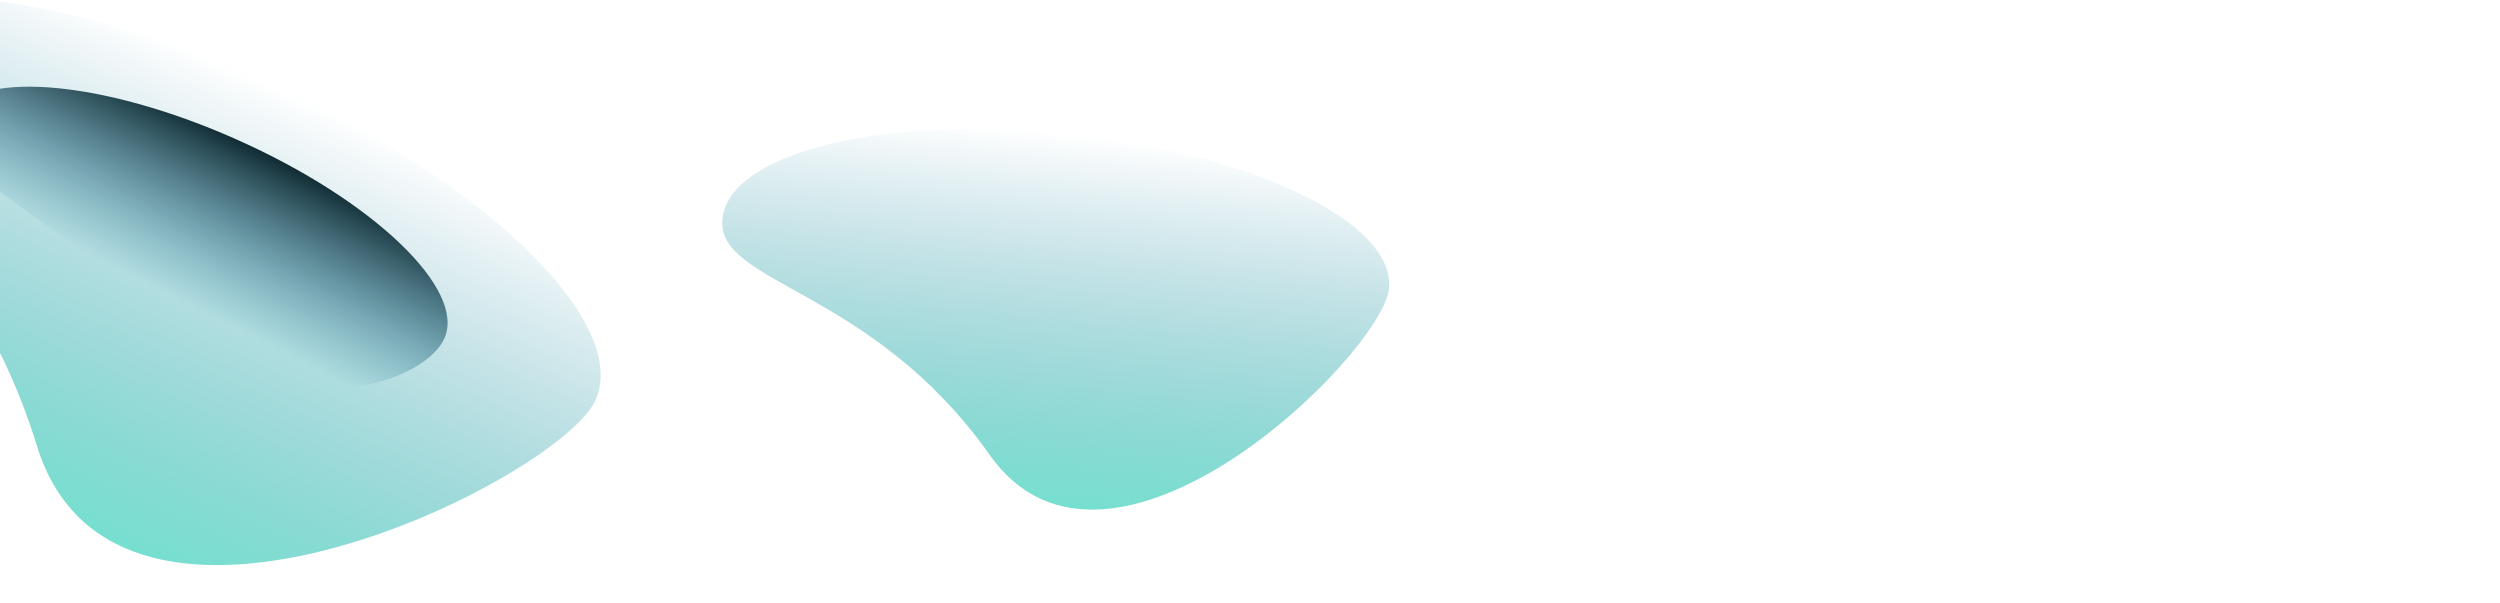
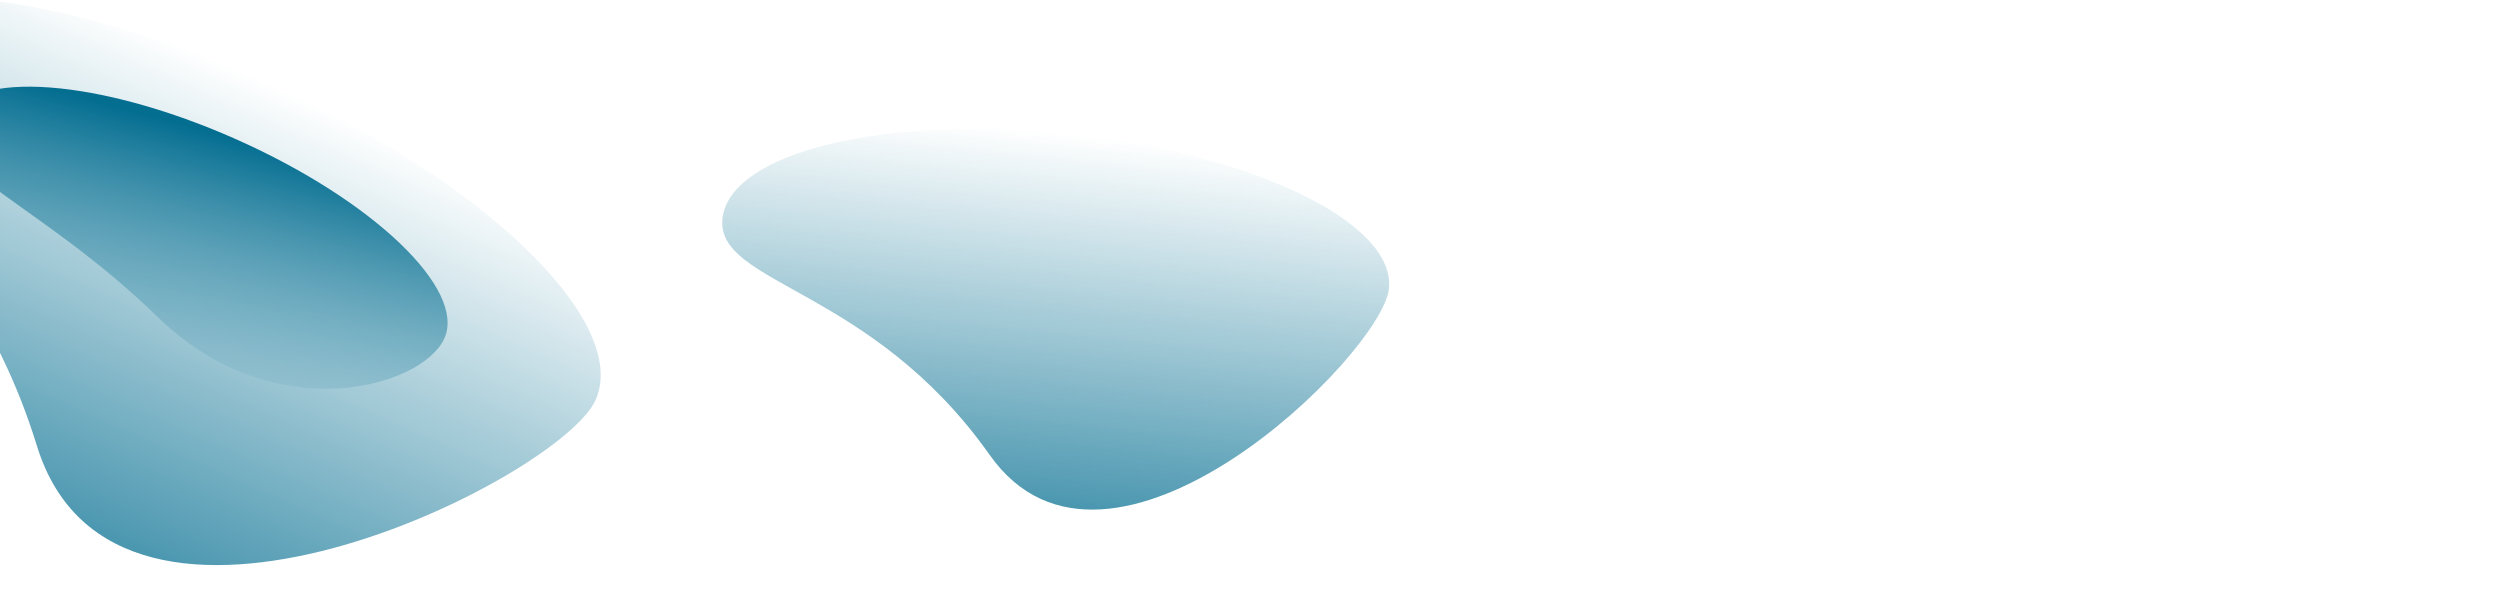
<svg xmlns="http://www.w3.org/2000/svg" width="1440" height="347">
  <defs>
    <linearGradient x1="50%" y1="0%" x2="50%" y2="100%" id="b">
      <stop stop-color="#046E91" stop-opacity="0" offset="0%" />
-       <stop stop-color="#41D3BD" stop-opacity=".72" offset="100%" />
+       <stop stop-color="#046E91" stop-opacity=".72" offset="100%" />
    </linearGradient>
-     <linearGradient x1="50%" y1="0%" x2="39.334%" y2="79.282%" id="c">
-       <stop stop-color="#122C34" offset="0%" />
+     <linearGradient x1="50%" y1="0%" x2="90%" y2="100%" id="c">
+       <stop stop-color="#046E91" offset="0%" />
      <stop stop-color="#046E91" stop-opacity="0" offset="100%" />
    </linearGradient>
  </defs>
  <g fill="none" fill-rule="evenodd">
    <path d="M177.486 208.219c78.18 89.285 218.65-81.067 218.65-119.337 0-38.27-86.408-69.295-193-69.295-106.59 0-193 31.024-193 69.295 0 38.27 89.17 30.051 167.35 119.337z" transform="rotate(6 -140.175 3980.948)" fill="url(#b)" />
    <path d="M252.464 335.471c101.27 115.965 283.227-105.29 283.227-154.996 0-49.705-111.929-90-250-90s-250 40.295-250 90c0 49.706 115.503 39.032 216.773 154.996z" fill="url(#b)" transform="rotate(24 321.92 -247.724)" />
    <path d="M302.512 242.909c88.025 32.428 156-25.04 156-55.93 0-30.888-69.844-55.928-156-55.928-86.157 0-156 25.04-156 55.929 0 30.888 67.974 23.5 156 55.929z" fill="url(#c)" transform="rotate(24 338.741 -285.505)" />
  </g>
</svg>
